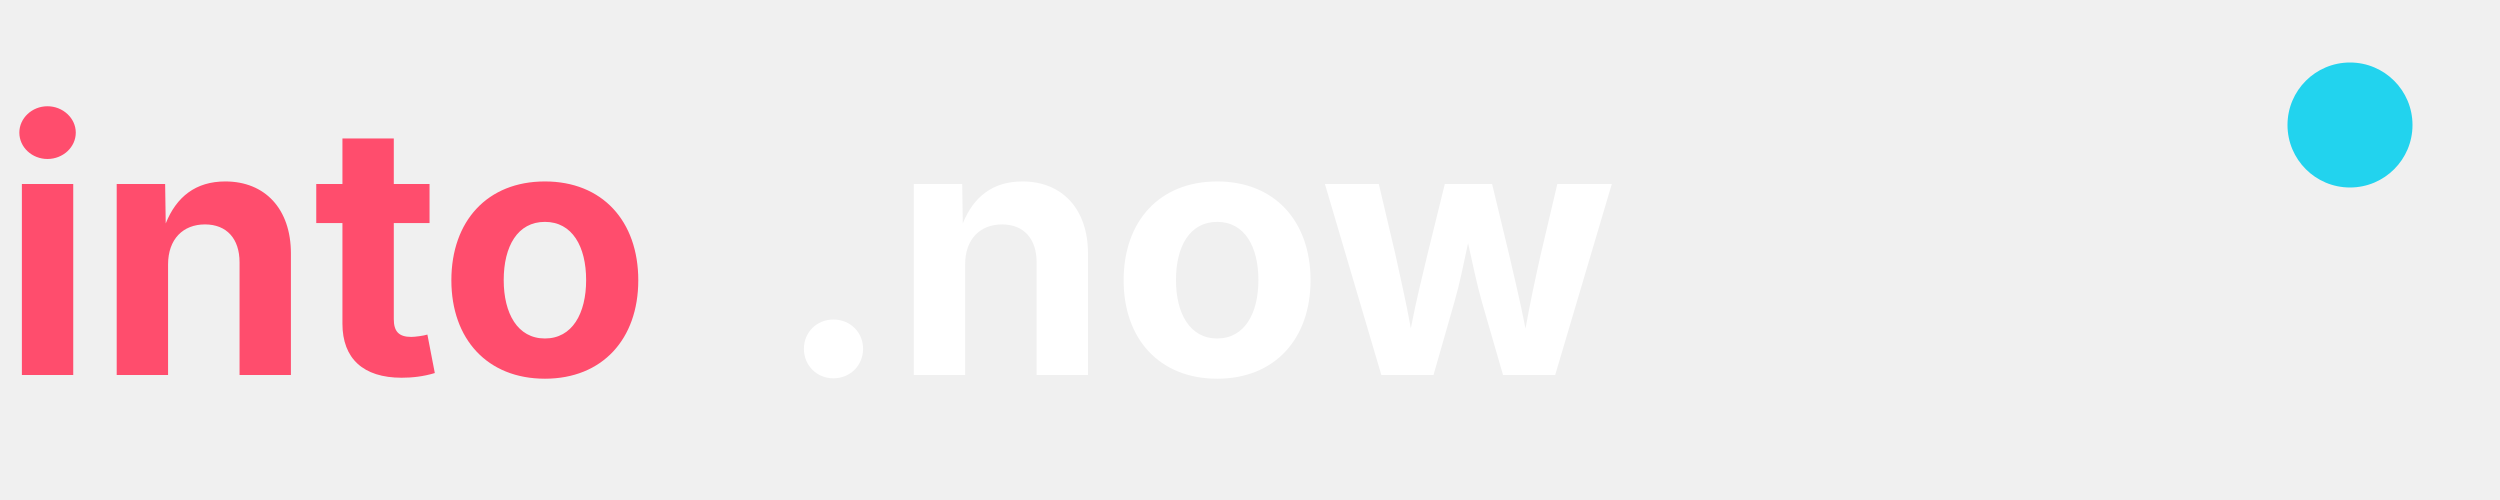
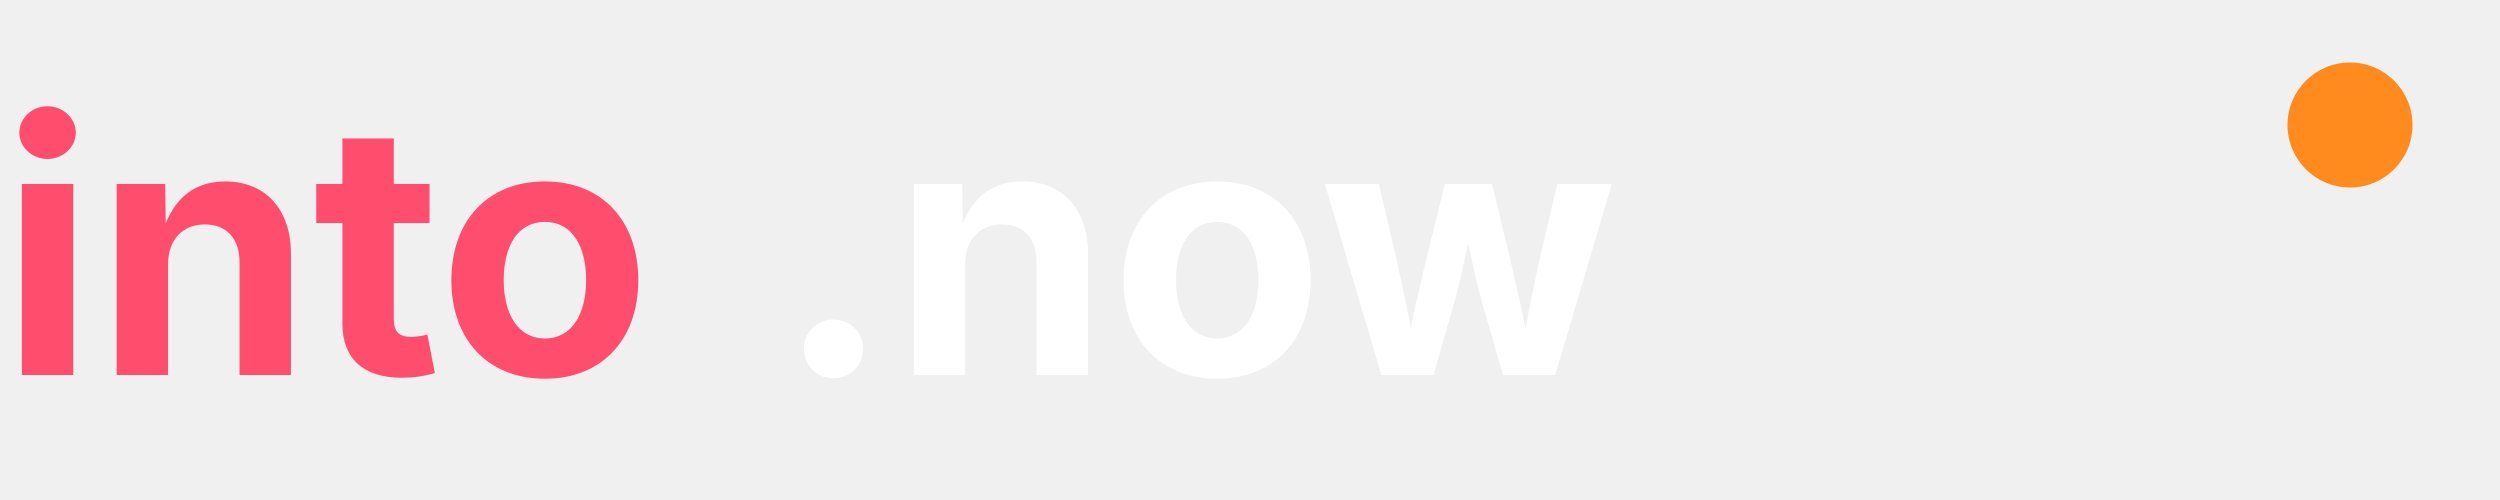
<svg xmlns="http://www.w3.org/2000/svg" viewBox="0 0 200 40" fill="none">
  <text x="0" y="30" font-family="system-ui, -apple-system, sans-serif" font-size="28" font-weight="700" fill="#FF4D6D">into</text>
  <text x="62" y="30" font-family="system-ui, -apple-system, sans-serif" font-size="28" font-weight="700" fill="#ffffff">.now</text>
-   <circle cx="188" cy="10" r="5" fill="#22D3EE" />
+   <circle cx="188" cy="10" r="5" fill="#FF8A1E" />
</svg>
